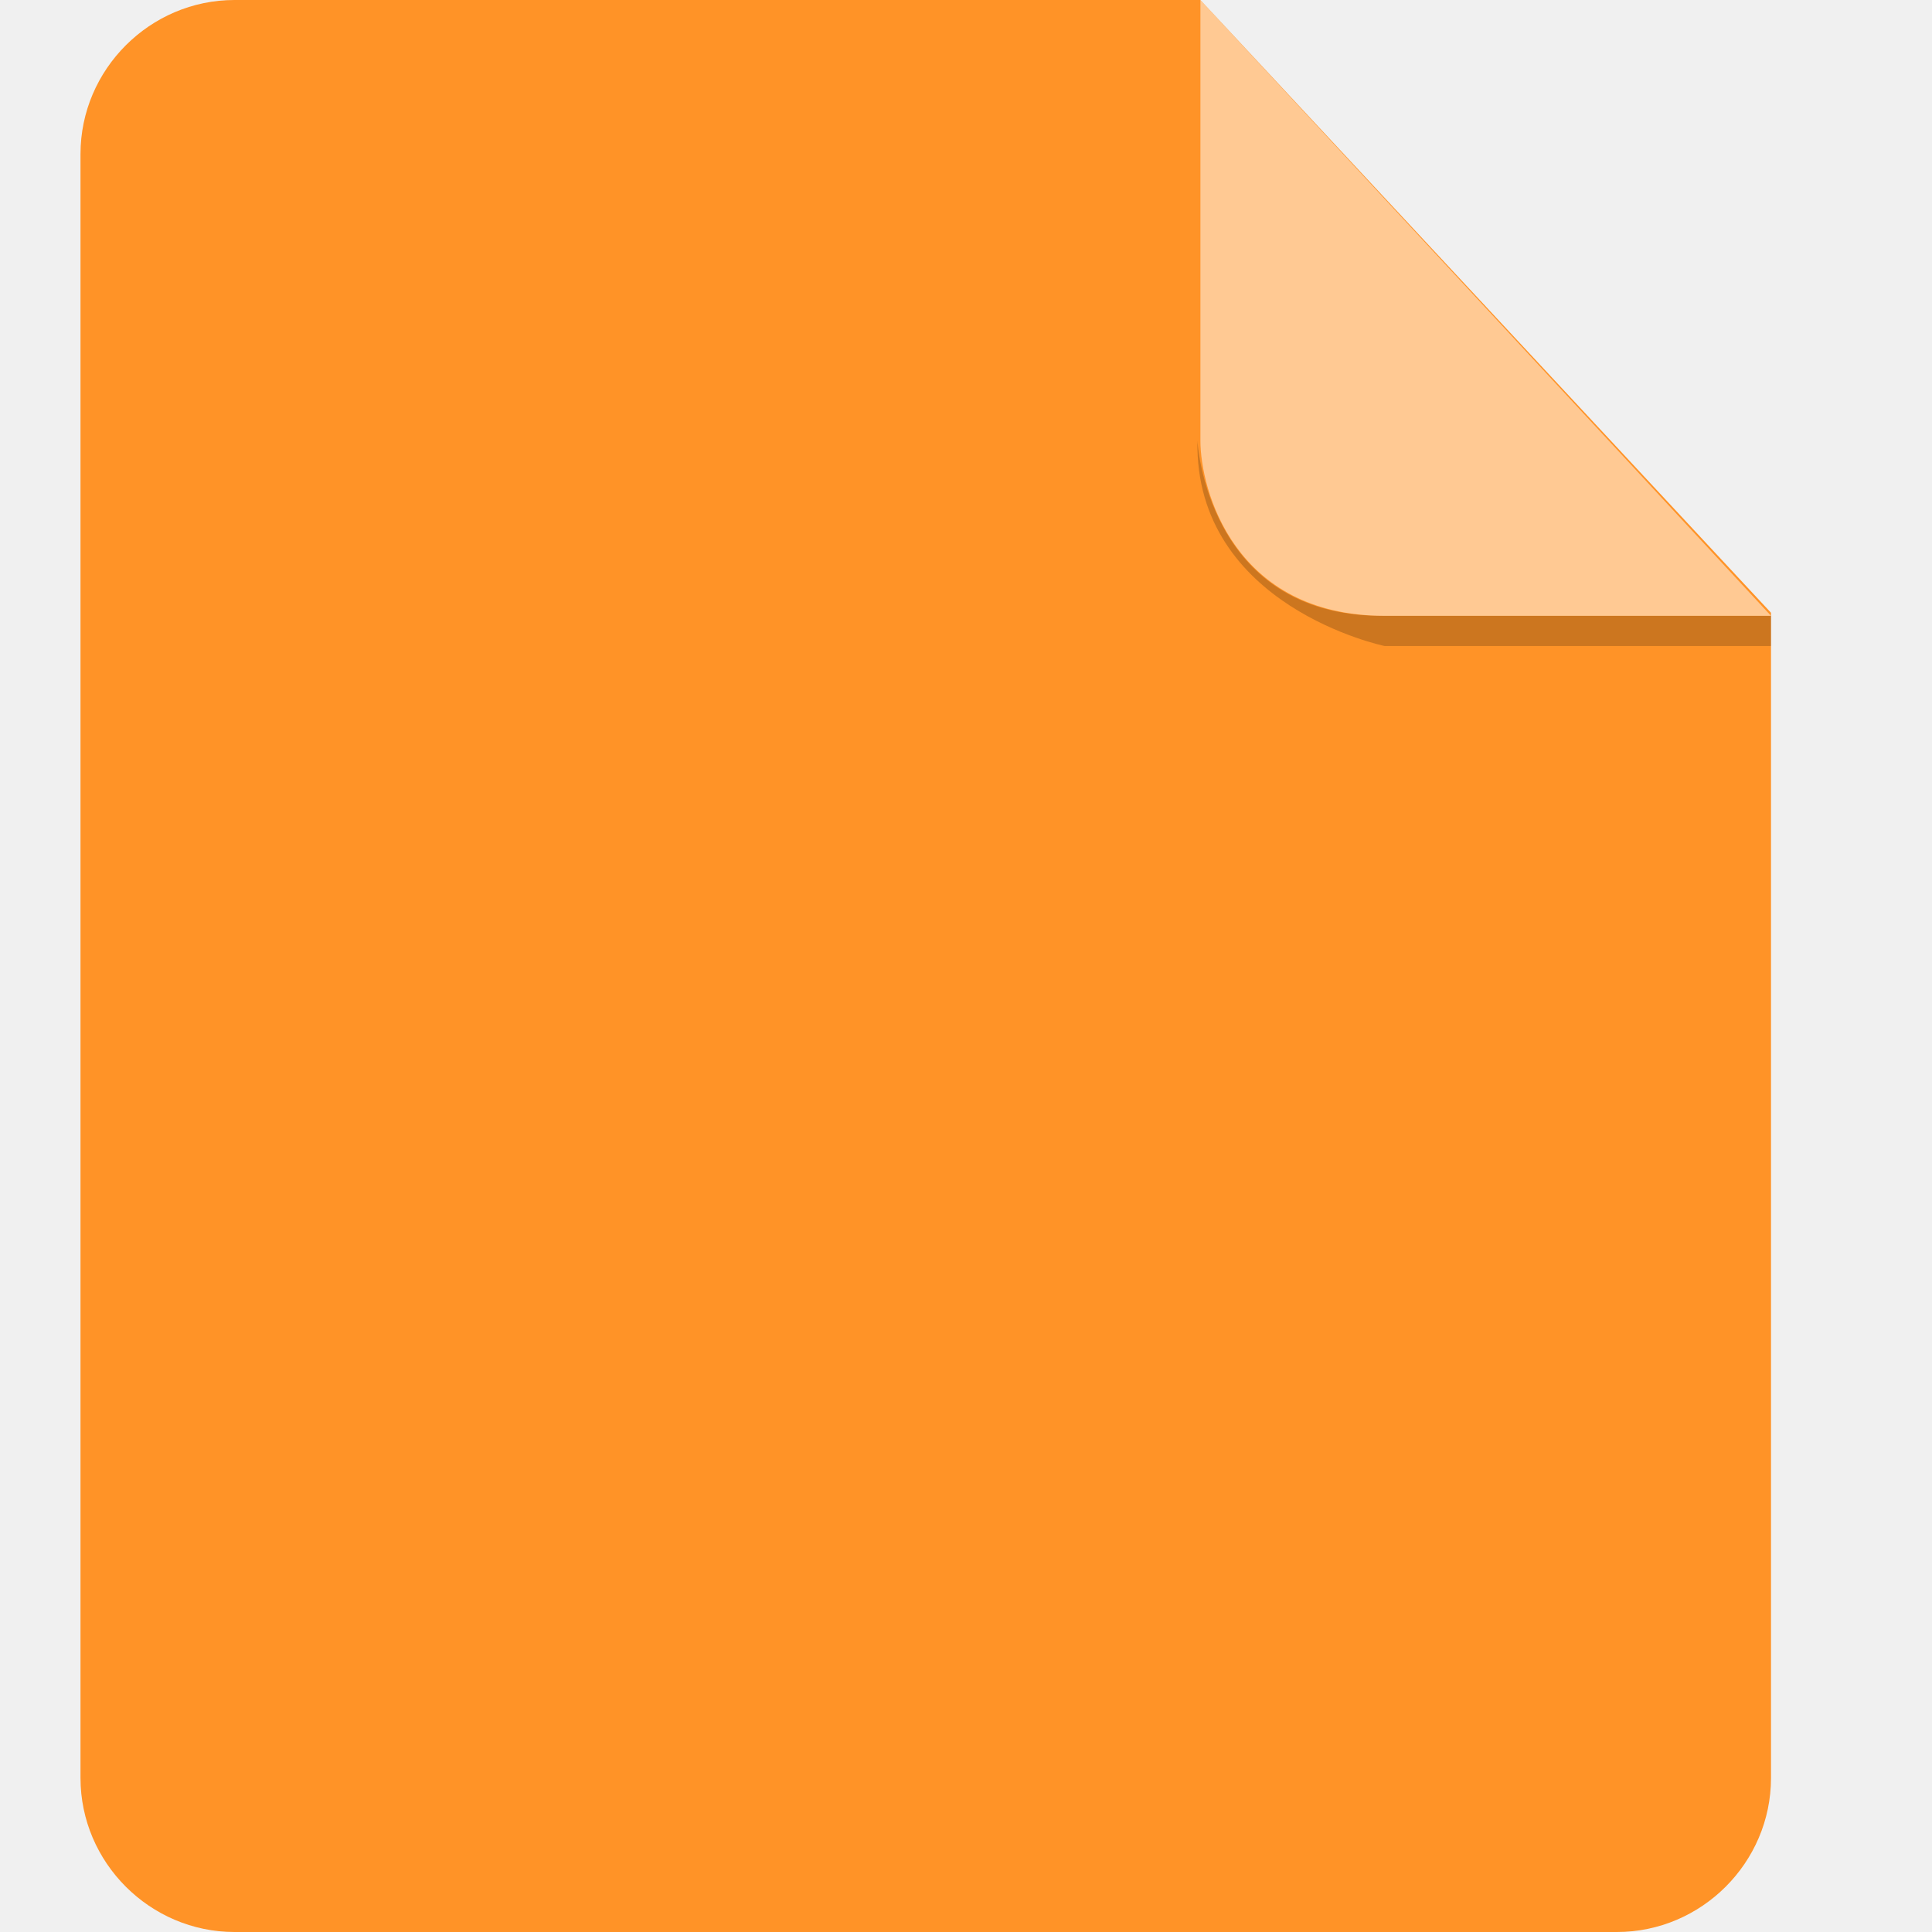
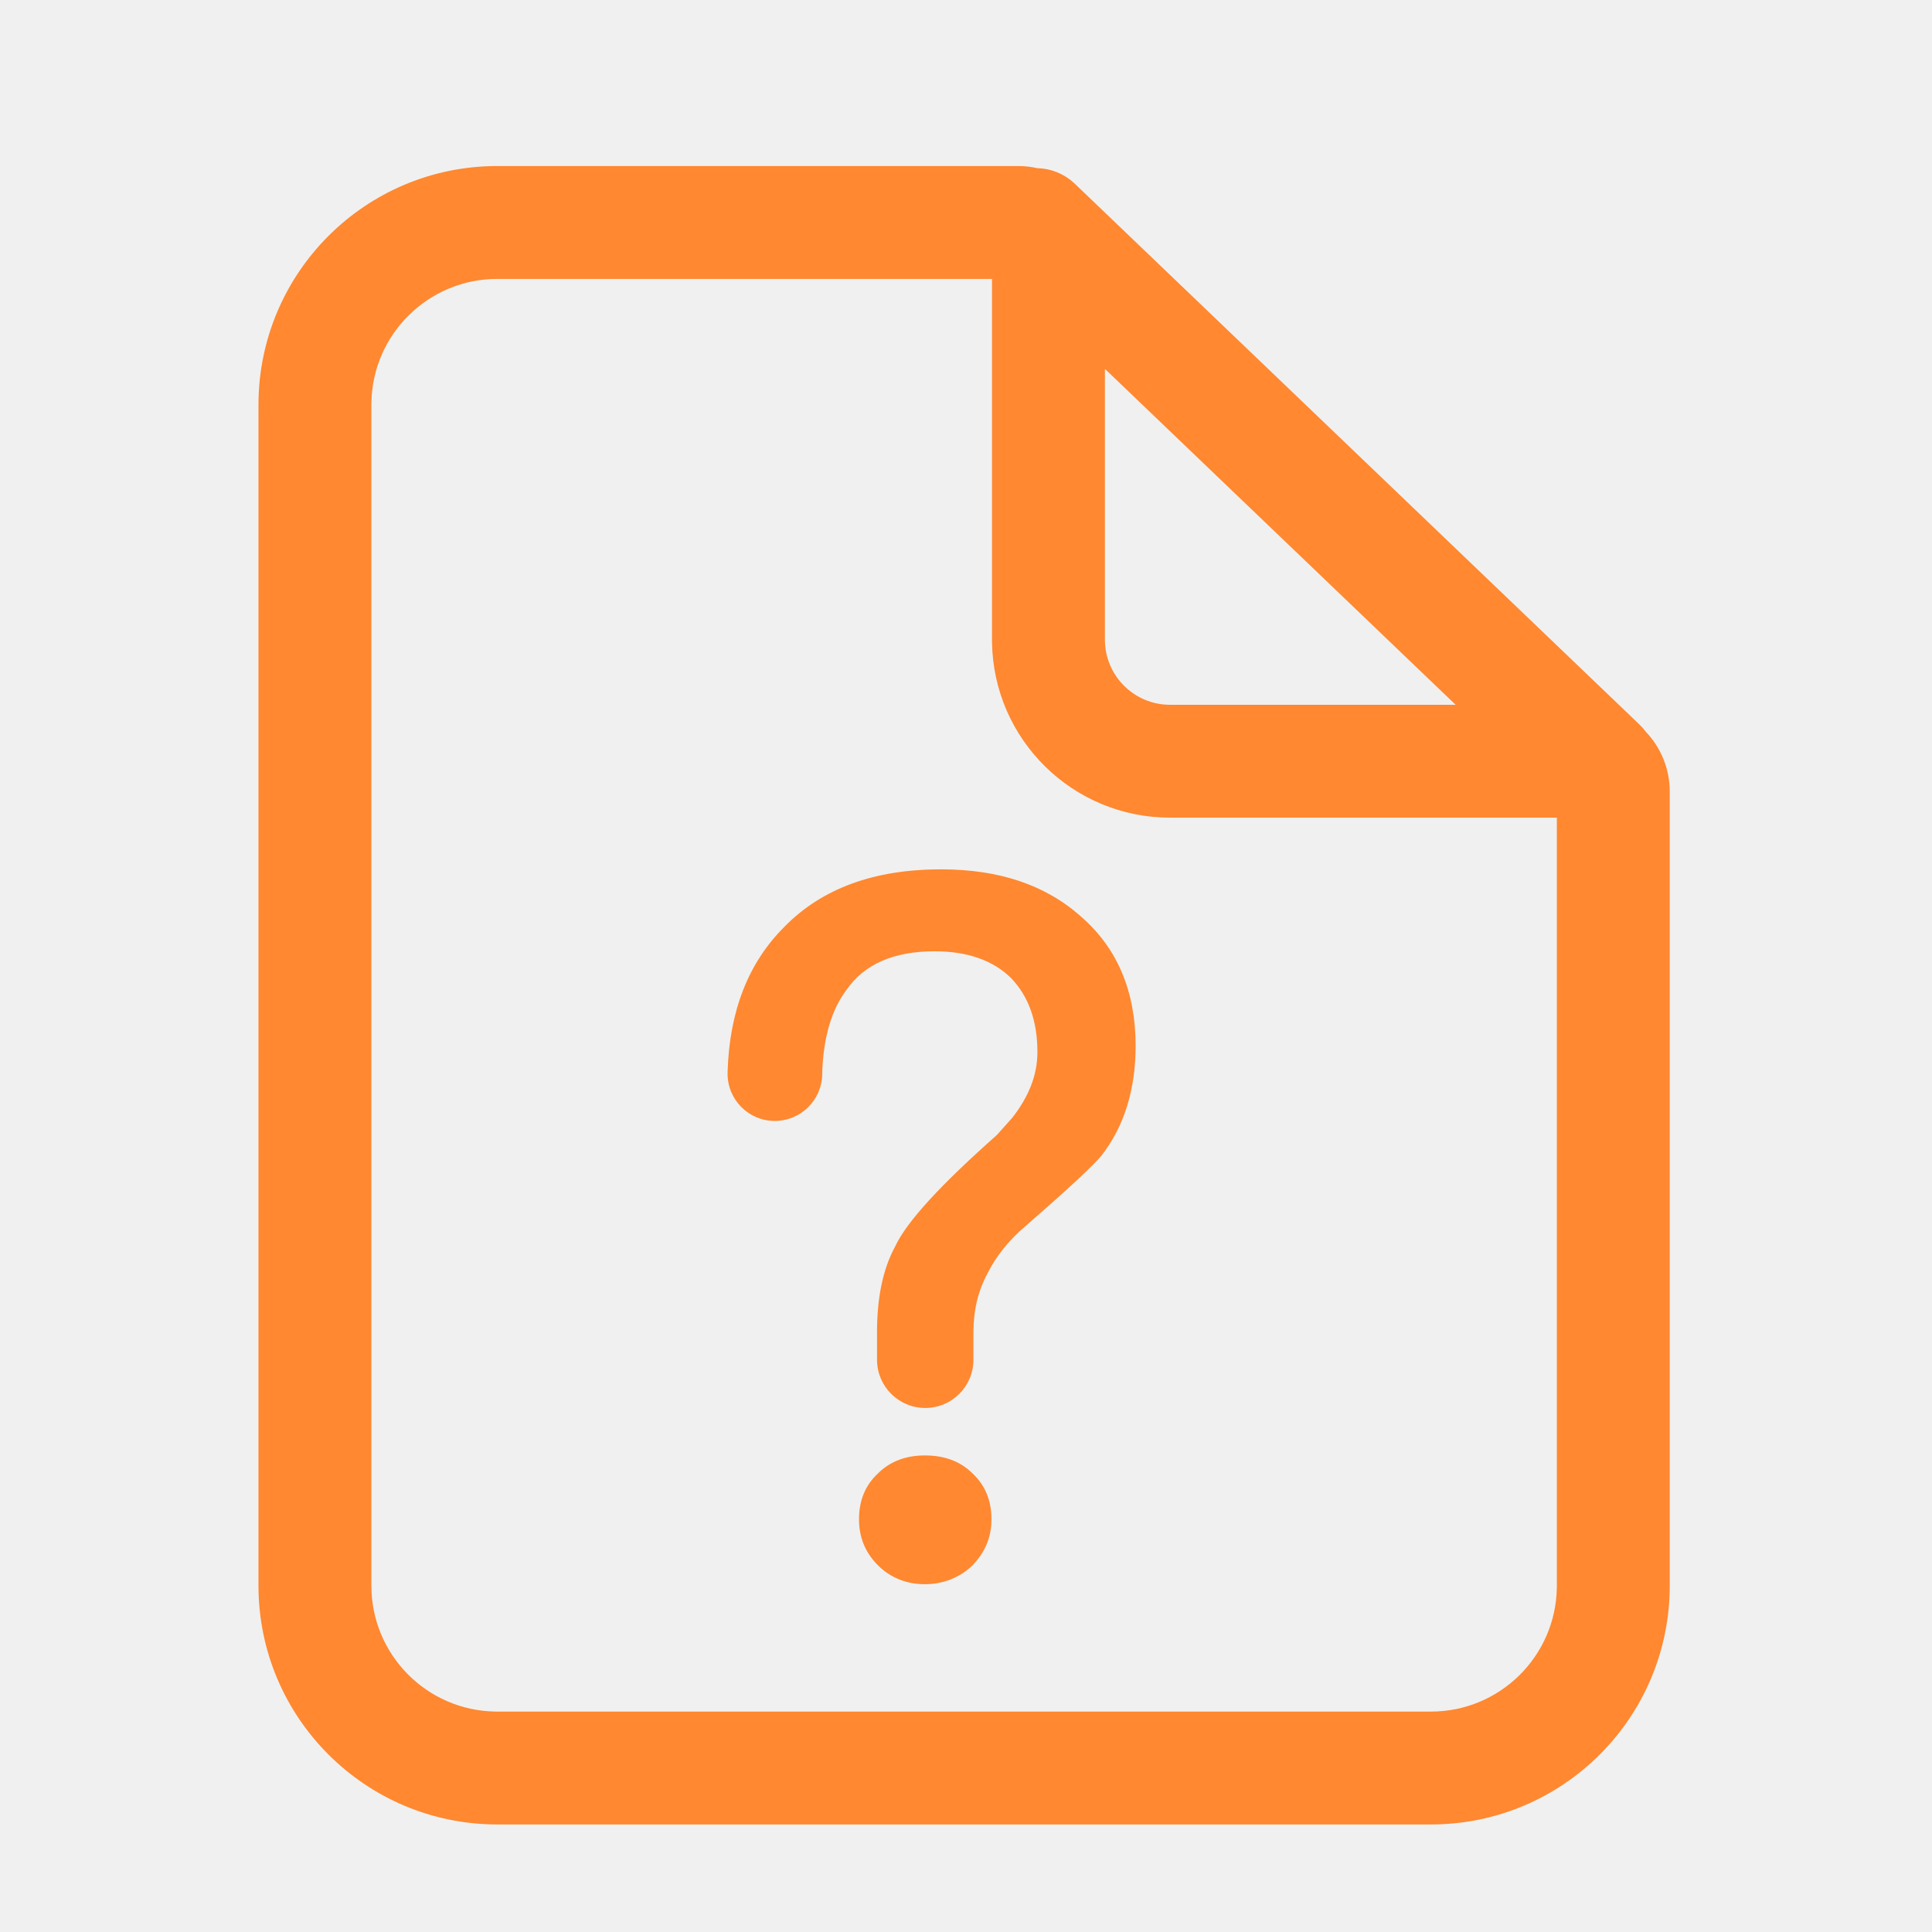
- <svg xmlns="http://www.w3.org/2000/svg" width="24px" height="24px" viewBox="0 0 24 24" version="1.1">
-   <defs />
-   <g id="Page-1" stroke="none" stroke-width="1" fill="none" fill-rule="evenodd">
-     <g id="Desktop" transform="translate(-445, -256)">
-       <g id="Group-Copy" transform="translate(265, 244)">
-         <g id="Icon-other" transform="translate(168, 0)">
-           <g id="path" transform="translate(13, 12)">
-             <path d="M1.913,1.33226763e-15 C0.863,1.33226763e-15 0,0.863 0,1.913 L0,22.087 C0,23.137 0.863,24 1.913,24 L19.087,24 C20.137,24 21,23.137 21,22.087 L21,7.612 L13.912,0 L1.913,0 L1.913,1.33226763e-15 Z" id="Shape" fill="#ff9327" />
-             <path d="M21,7.65 L21,8.025 L16.2,8.025 C16.2,8.025 13.838,7.537 13.875,5.475 C13.875,5.475 13.988,7.65 16.163,7.65 L21,7.65 Z" id="Shape" fill="#000000" opacity="0.2" />
-             <path d="M13.912,0 L13.912,5.475 C13.912,6.075 14.325,7.65 16.2,7.65 L21,7.65 L13.912,0 Z" id="Shape" fill="#FFFFFF" opacity="0.5" />
-           </g>
-         </g>
-       </g>
-     </g>
-   </g>
+ <svg xmlns="http://www.w3.org/2000/svg" t="1718953323466" class="icon" viewBox="0 0 1024 1024" version="1.1" p-id="5064" width="200" height="200">
+   <path d="M539.592 88c3.491 0 6.892 0.389 10.16 1.125a29.813 29.813 0 0 1 19.4 7.769l0.574 0.535 299.147 286.514a30.11 30.11 0 0 1 3.384 3.841c7.895 8.26 12.743 19.457 12.743 31.784v420.874C885 910.338 828.326 967 758.415 967h-494.83C193.674 967 137 910.338 137 840.442V214.558C137 144.662 193.674 88 263.585 88h276.007z m-13.81 59.827H263.586c-36.494 0-66.147 29.282-66.736 65.627l-0.009 1.104v625.884c0 36.486 29.288 66.133 65.64 66.722l1.105 0.009h494.83c36.494 0 66.147-29.282 66.736-65.627l0.009-1.104V433.373l-205.014 0.002c-51.594 0-93.517-41.399-94.35-92.783l-0.013-1.56V147.827z m-35.625 623.584c10.029 0 18.625 2.864 25.311 9.546 6.687 6.204 10.03 14.318 10.03 24.34 0 10.024-3.821 18.137-10.507 24.82-6.686 6.204-15.283 9.545-24.834 9.545-9.552 0-18.149-3.341-24.835-10.023-6.686-6.682-10.029-14.796-10.029-24.341 0-10.023 3.343-18.137 10.03-24.341 6.685-6.682 15.282-9.546 24.834-9.546z m8.596-310.641c30.565 0 55.4 8.113 74.503 25.295 19.103 16.705 28.655 39.614 28.655 68.251 0 23.387-6.209 42.955-18.148 58.228-4.299 5.25-17.67 17.66-40.117 37.228-9.074 7.636-15.76 16.227-20.059 24.818-5.253 9.546-7.641 20.046-7.641 31.5v14.613c0 14.111-11.44 25.55-25.55 25.55-14.112 0-25.551-11.439-25.551-25.55V706.09c0-17.659 2.865-32.932 9.551-45.341 6.209-13.364 24.357-32.932 53.967-59.182l8.119-9.069c8.597-10.977 13.372-22.432 13.372-34.841 0-16.705-4.775-29.591-13.85-39.137-9.551-9.545-23.401-14.318-40.594-14.318-21.491 0-37.251 6.682-46.803 20.523-7.755 10.333-12.012 24.55-12.771 42.65-0.012 0.278-0.023 0.897-0.033 1.859-0.15 13.791-11.372 24.892-25.164 24.892-13.808 0-25.002-11.194-25.002-25.002l0.001-0.26c0.006-0.534 0.011-0.895 0.017-1.082 1.033-32.158 11.033-57.513 29.999-76.467 20.058-20.523 47.758-30.545 83.1-30.545z m86.869-265.266l0.001 143.528c0 19.062 15.456 34.515 34.523 34.515h151.37L585.622 195.504z" fill="#ff8830" p-id="5065" />
</svg>
